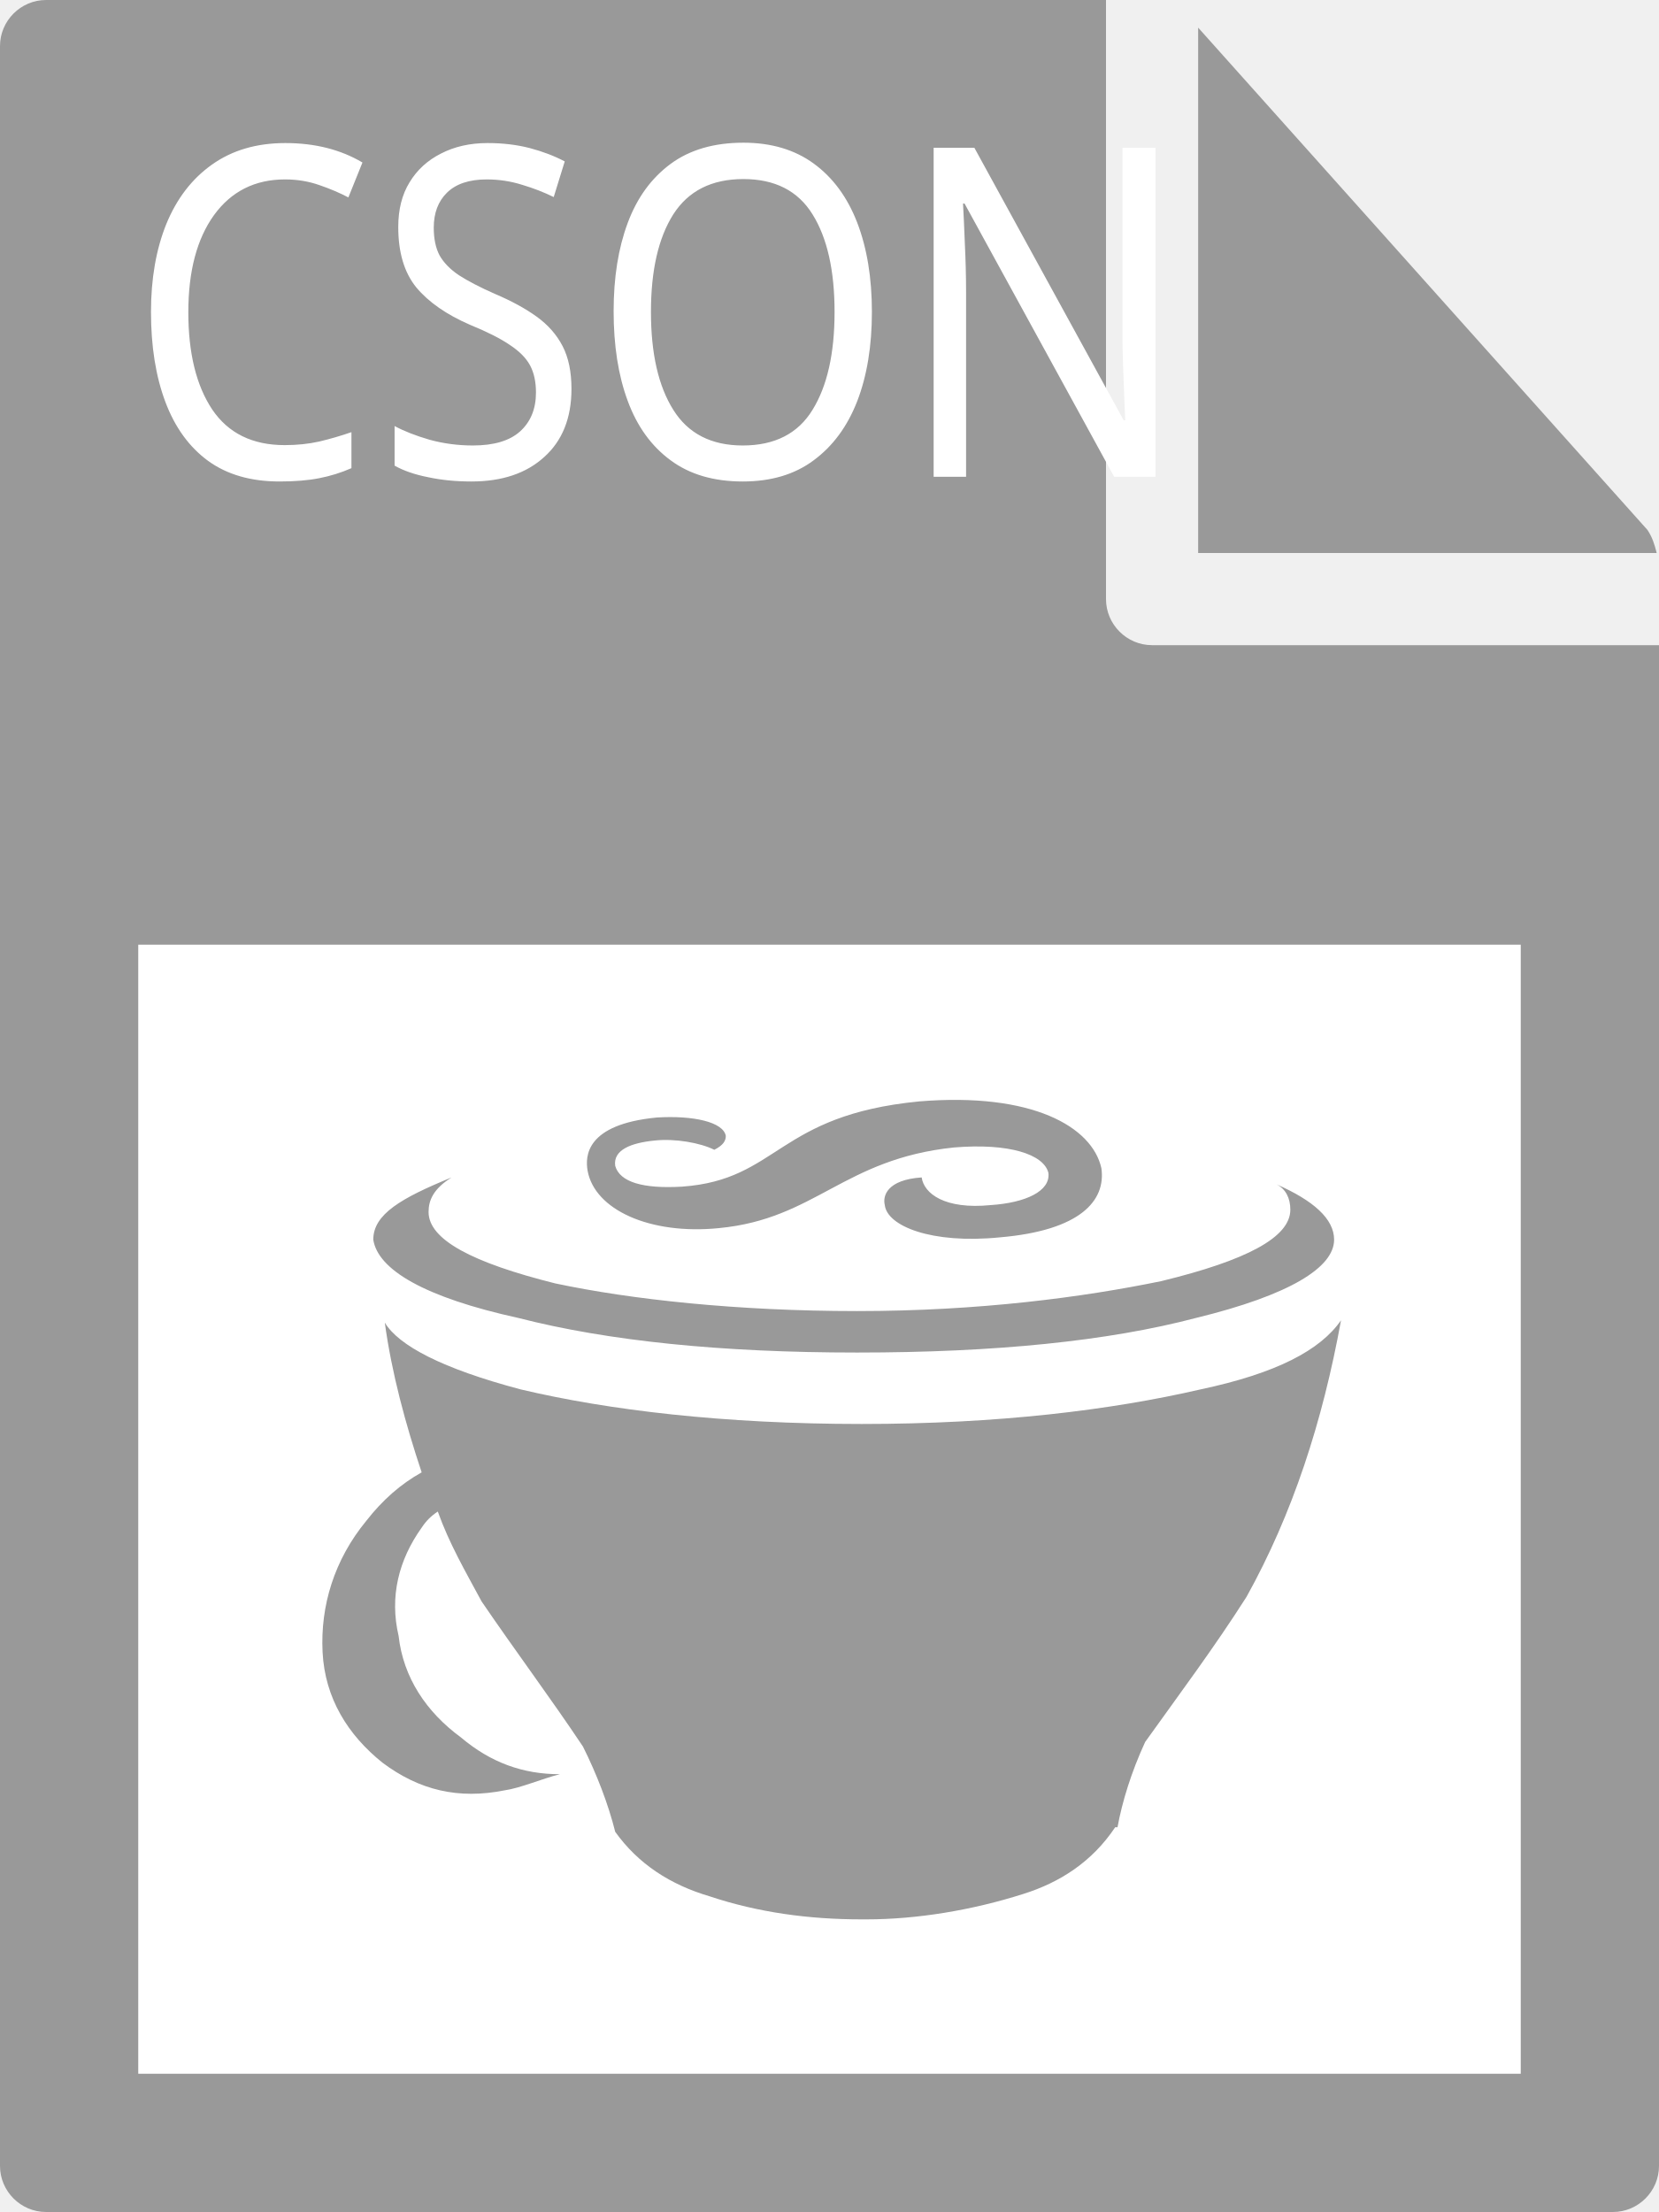
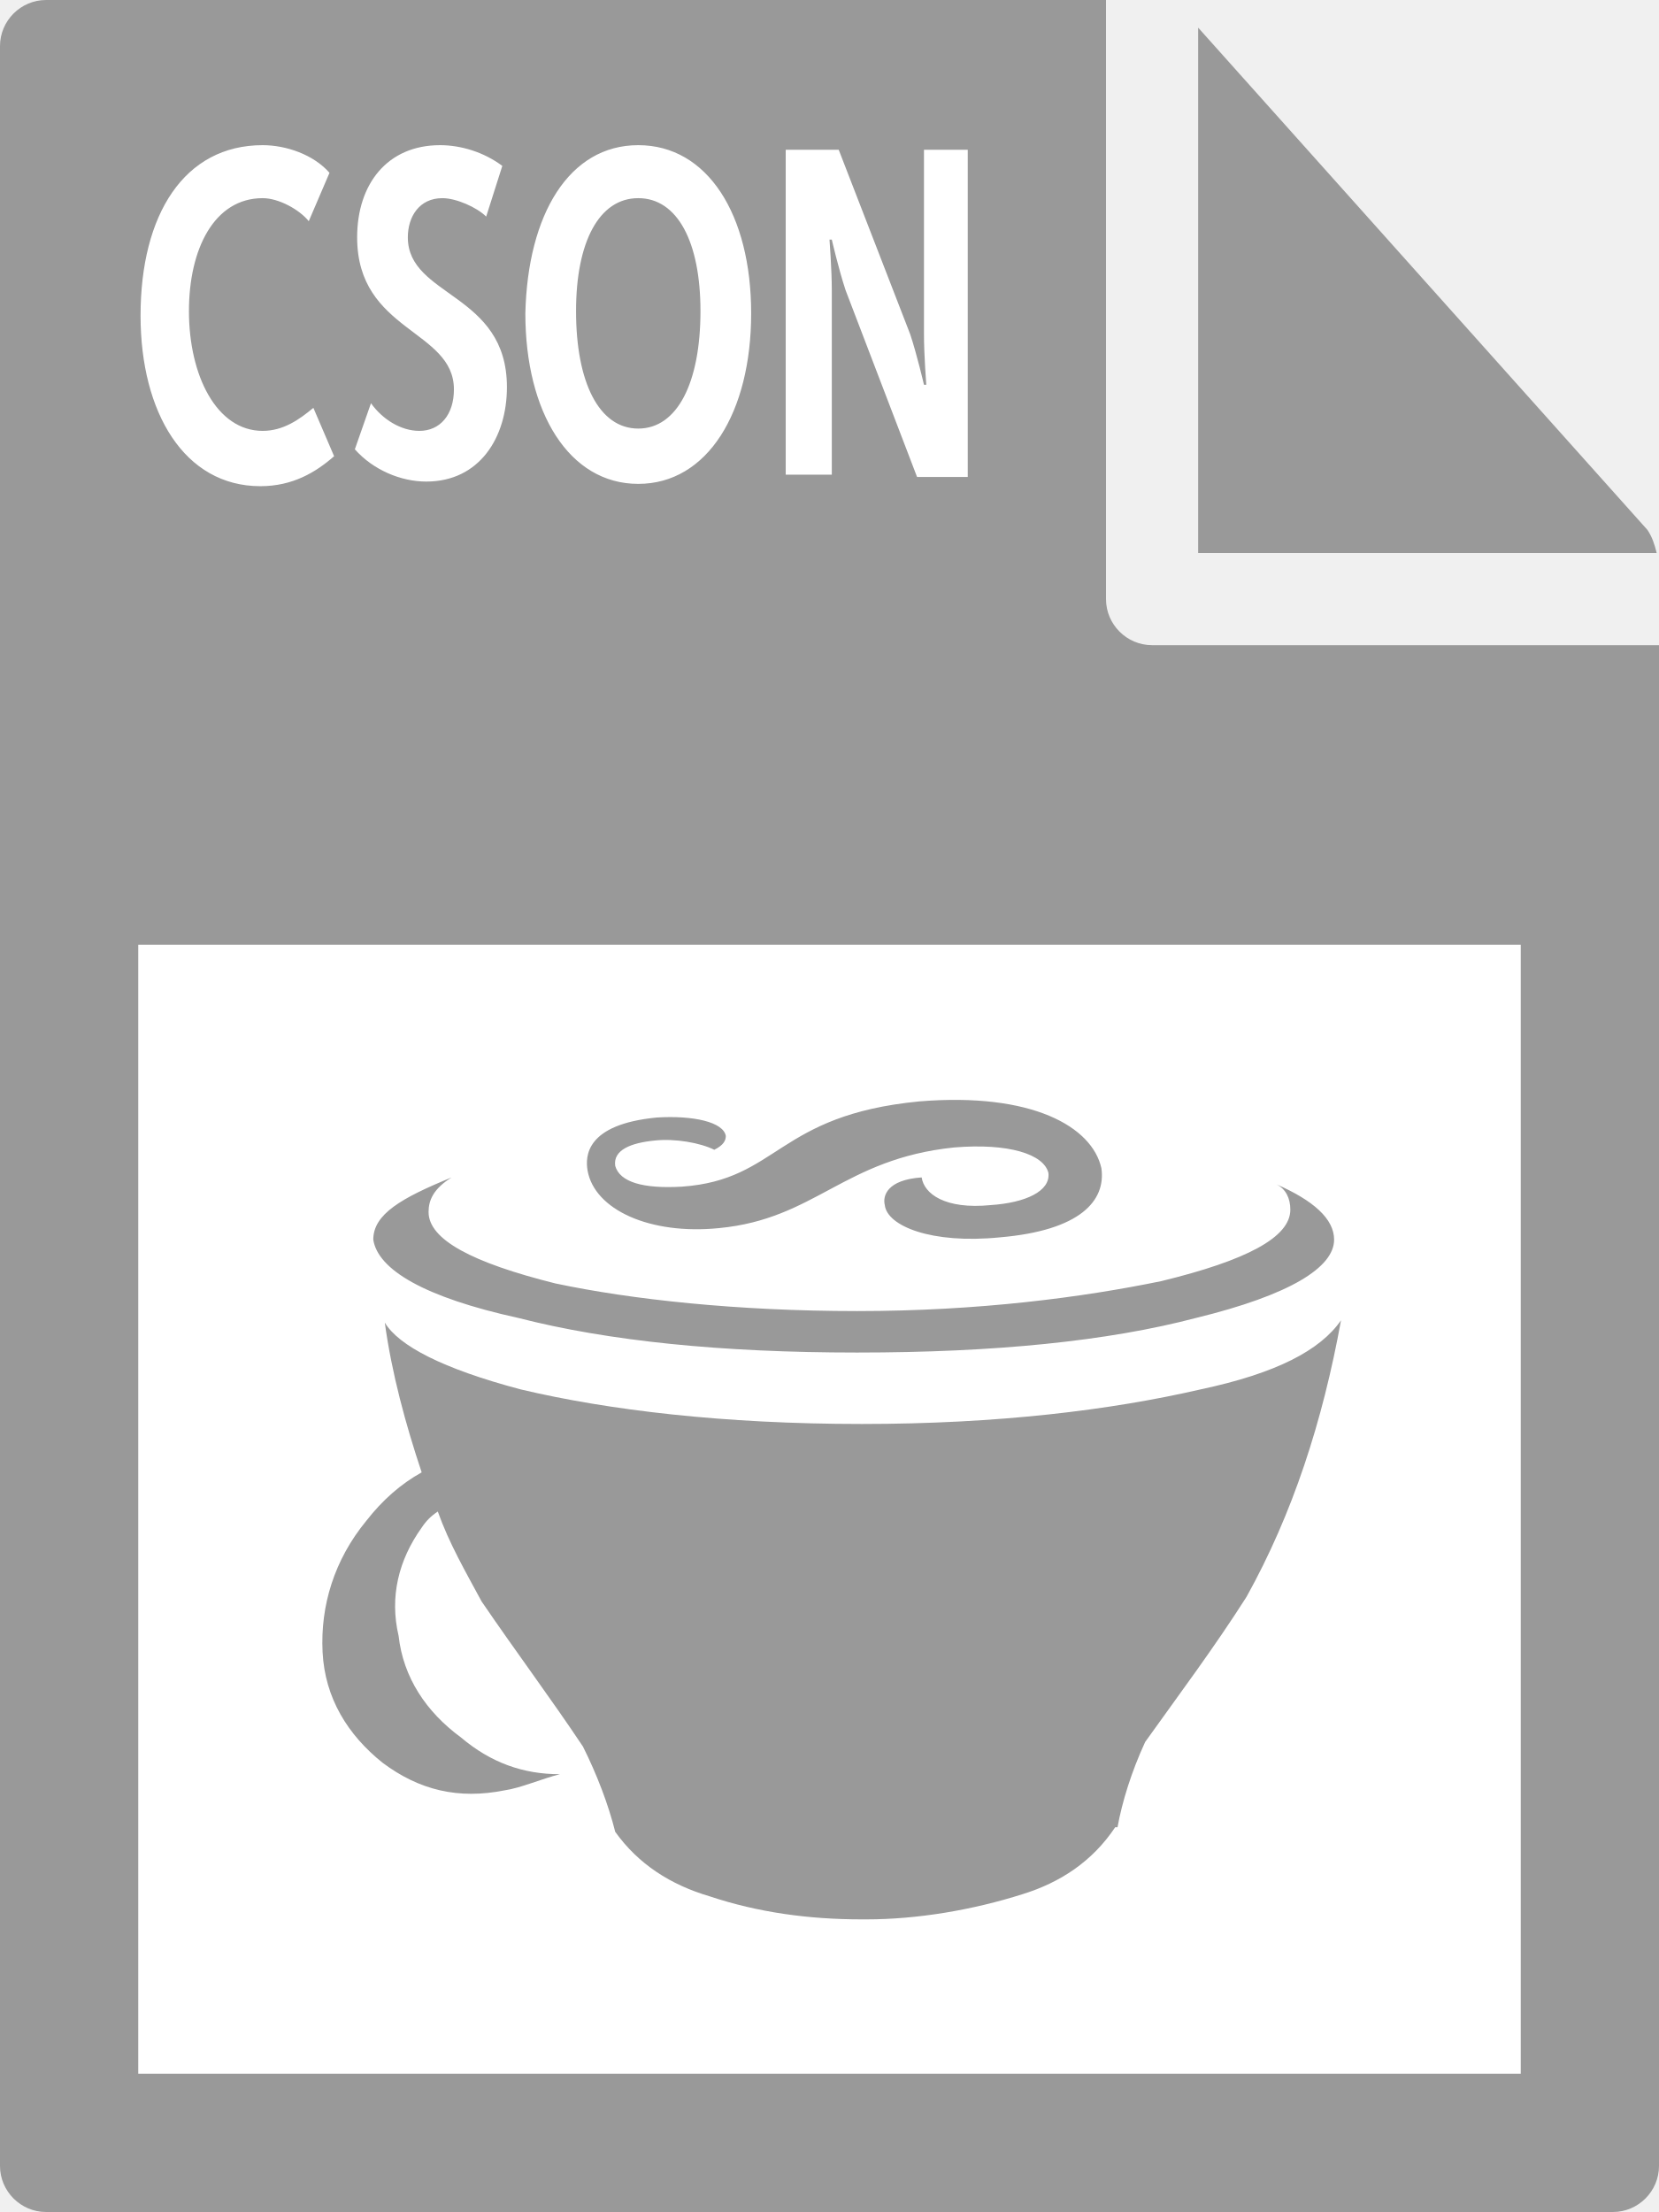
<svg xmlns="http://www.w3.org/2000/svg" id="Layer_1" viewBox="0 0 72 96">
-   <style>.st0{fill:#999}.st1{fill:#fff}</style>
+   <style>.st0{fill:#999}</style>
  <path class="st0" d="M0 2v92c0 1.1.9 2 2 2h68c1.1 0 2-.9 2-2V28H50c-1.1 0-2-.9-2-2V0H2C.9 0 0 .9 0 2z" />
  <path class="st0" d="M71.9 24c-.1-.4-.2-.7-.4-1L52 1.2V24h19.9z" />
-   <path class="st1" d="M6 41h60v49H6z" />
-   <text transform="matrix(.85 0 0 1 5.517 20.693)" class="st1" font-size="20" font-family="MuseoSansCond-700">CSON</text>
-   <path class="st0" d="M31.2 53.3c4.2-.4 5.4-3 10.2-3.5 2.4-.2 3.9.3 4.1 1.1.1.8-1 1.3-2.5 1.4-2 .2-2.9-.5-3-1.2-1.5.1-1.7.8-1.6 1.2.1.9 2 1.7 5 1.4 3.5-.3 4.6-1.6 4.4-3-.4-1.8-3-3.3-7.9-2.9-6.2.6-6.1 3.4-10.3 3.7-1.7.1-2.7-.2-2.9-.9-.1-.7.7-1 1.7-1.1.9-.1 2 .1 2.6.4.4-.2.5-.4.5-.6-.1-.6-1.4-.9-3-.8-3.1.3-3.1 1.7-3 2.3.3 1.7 2.7 2.8 5.7 2.5zm20.9 7c-3.9.9-8.8 1.5-14.7 1.5-6 0-11-.6-14.8-1.5-3.4-.9-5.3-1.9-5.9-2.9.3 2.2.9 4.4 1.6 6.5-.9.5-1.7 1.2-2.4 2.1-1.4 1.7-2 3.7-1.9 5.7.1 2 1.1 3.6 2.6 4.8 1.6 1.2 3.3 1.6 5.3 1.2.7-.1 1.6-.5 2.4-.7-1.6 0-3-.5-4.3-1.6-1.5-1.1-2.5-2.6-2.7-4.4-.4-1.7 0-3.3 1-4.7.2-.3.4-.5.7-.7.5 1.4 1.2 2.6 1.9 3.9 1.5 2.2 3 4.2 4.4 6.3.6 1.2 1.1 2.5 1.4 3.7 1 1.4 2.4 2.3 4.1 2.8 2.1.7 4.3 1 6.6 1h.2c2.2 0 4.6-.4 6.8-1.1 1.6-.5 3-1.4 4-2.9h.1c.2-1.1.6-2.4 1.2-3.7 1.5-2.1 3-4.1 4.4-6.3 2-3.6 3.3-7.6 4.1-12-.9 1.3-2.8 2.3-6.1 3zm-29.6-3.1c3.9 1 8.8 1.5 14.7 1.5 6 0 10.9-.5 14.7-1.5 4.1-1 6-2.2 6-3.4 0-.9-.9-1.7-2.5-2.4.4.2.6.6.6 1.1 0 1.2-1.9 2.2-5.6 3.1-3.4.7-7.9 1.3-13.2 1.3-5.2 0-9.8-.5-13.1-1.2-3.6-.9-5.5-1.9-5.5-3.1 0-.5.2-1 1-1.5-2.2.9-3.4 1.6-3.4 2.7.2 1.3 2.2 2.5 6.3 3.4z" />
+   <path d="M6 41h60v49H6V41zm5.4-34.7c1 0 2.2.4 2.9 1.2l-.9 2.1c-.4-.5-1.3-1-2-1-2.1 0-3.2 2.2-3.2 4.9 0 2.8 1.2 5.2 3.2 5.2.9 0 1.6-.5 2.2-1l.9 2.1c-.8.7-1.8 1.3-3.2 1.3-3.3 0-5.2-3.2-5.2-7.4 0-4.4 1.9-7.4 5.3-7.4zm4.7 11.2c.5.7 1.3 1.2 2.1 1.2.9 0 1.5-.7 1.5-1.8 0-2.6-4.2-2.5-4.2-6.6 0-2.3 1.3-4 3.6-4 .9 0 1.9.3 2.7.9l-.7 2.2c-.4-.4-1.3-.8-1.9-.8-1 0-1.5.8-1.5 1.7 0 2.6 4.3 2.4 4.3 6.5 0 2.2-1.2 4.1-3.5 4.1-1.1 0-2.3-.5-3.1-1.4l.7-2zM27.7 6.3c3 0 4.9 3 4.9 7.3S30.7 21 27.7 21c-3 0-4.9-3.1-4.9-7.4.1-4.3 1.9-7.3 4.9-7.3zm0 12.3c1.7 0 2.7-2 2.7-5.1 0-3-1-4.9-2.7-4.9-1.7 0-2.7 1.9-2.7 4.9 0 3.1 1 5.1 2.7 5.1zm6.5-12.1h2.2l3.1 8c.3.9.6 2.2.6 2.2h.1s-.1-1.3-.1-2.2v-8H42v14.2h-2.2l-3.1-8.1c-.3-.9-.6-2.2-.6-2.2H36s.1 1.3.1 2.2v8h-2V6.5z" fill="#fff" />
+   <path class="st0" d="M31.2 53.3c4.2-.4 5.4-3 10.2-3.5 2.4-.2 3.9.3 4.1 1.1.1.8-1 1.3-2.5 1.4-2 .2-2.9-.5-3-1.2-1.5.1-1.7.8-1.6 1.2.1.9 2 1.7 5 1.4 3.5-.3 4.6-1.6 4.4-3-.4-1.8-3-3.3-7.9-2.9-6.2.6-6.1 3.4-10.3 3.7-1.7.1-2.7-.2-2.9-.9-.1-.7.7-1 1.7-1.1.9-.1 2 .1 2.6.4.4-.2.5-.4.5-.6-.1-.6-1.4-.9-3-.8-3.1.3-3.1 1.7-3 2.3.3 1.7 2.7 2.8 5.7 2.5zm20.9 7c-3.9.9-8.8 1.5-14.7 1.5-6 0-11-.6-14.8-1.5-3.4-.9-5.3-1.9-5.9-2.9.3 2.2.9 4.4 1.6 6.5-.9.5-1.7 1.2-2.4 2.1-1.4 1.7-2 3.7-1.9 5.7s1.1 3.6 2.6 4.8c1.6 1.2 3.3 1.6 5.3 1.2.7-.1 1.6-.5 2.4-.7-1.6 0-3-.5-4.3-1.6-1.5-1.1-2.5-2.6-2.7-4.4-.4-1.7 0-3.3 1-4.7.2-.3.4-.5.7-.7.5 1.4 1.2 2.6 1.9 3.9 1.5 2.2 3 4.2 4.4 6.3.6 1.2 1.1 2.5 1.4 3.7 1 1.4 2.4 2.3 4.1 2.8 2.1.7 4.3 1 6.6 1h.2c2.2 0 4.6-.4 6.8-1.1 1.6-.5 3-1.4 4-2.9h.1c.2-1.1.6-2.4 1.2-3.7 1.5-2.1 3-4.1 4.4-6.3 2-3.6 3.3-7.6 4.1-12-.9 1.3-2.8 2.3-6.1 3zm-29.6-3.1c3.9 1 8.8 1.5 14.7 1.5 6 0 10.9-.5 14.7-1.5 4.1-1 6-2.2 6-3.4 0-.9-.9-1.7-2.5-2.4.4.2.6.6.6 1.1 0 1.2-1.9 2.2-5.6 3.1-3.4.7-7.9 1.3-13.2 1.3-5.2 0-9.8-.5-13.1-1.2-3.6-.9-5.5-1.9-5.5-3.1 0-.5.2-1 1-1.5-2.2.9-3.4 1.6-3.4 2.7.2 1.3 2.2 2.5 6.3 3.4z" />
</svg>
